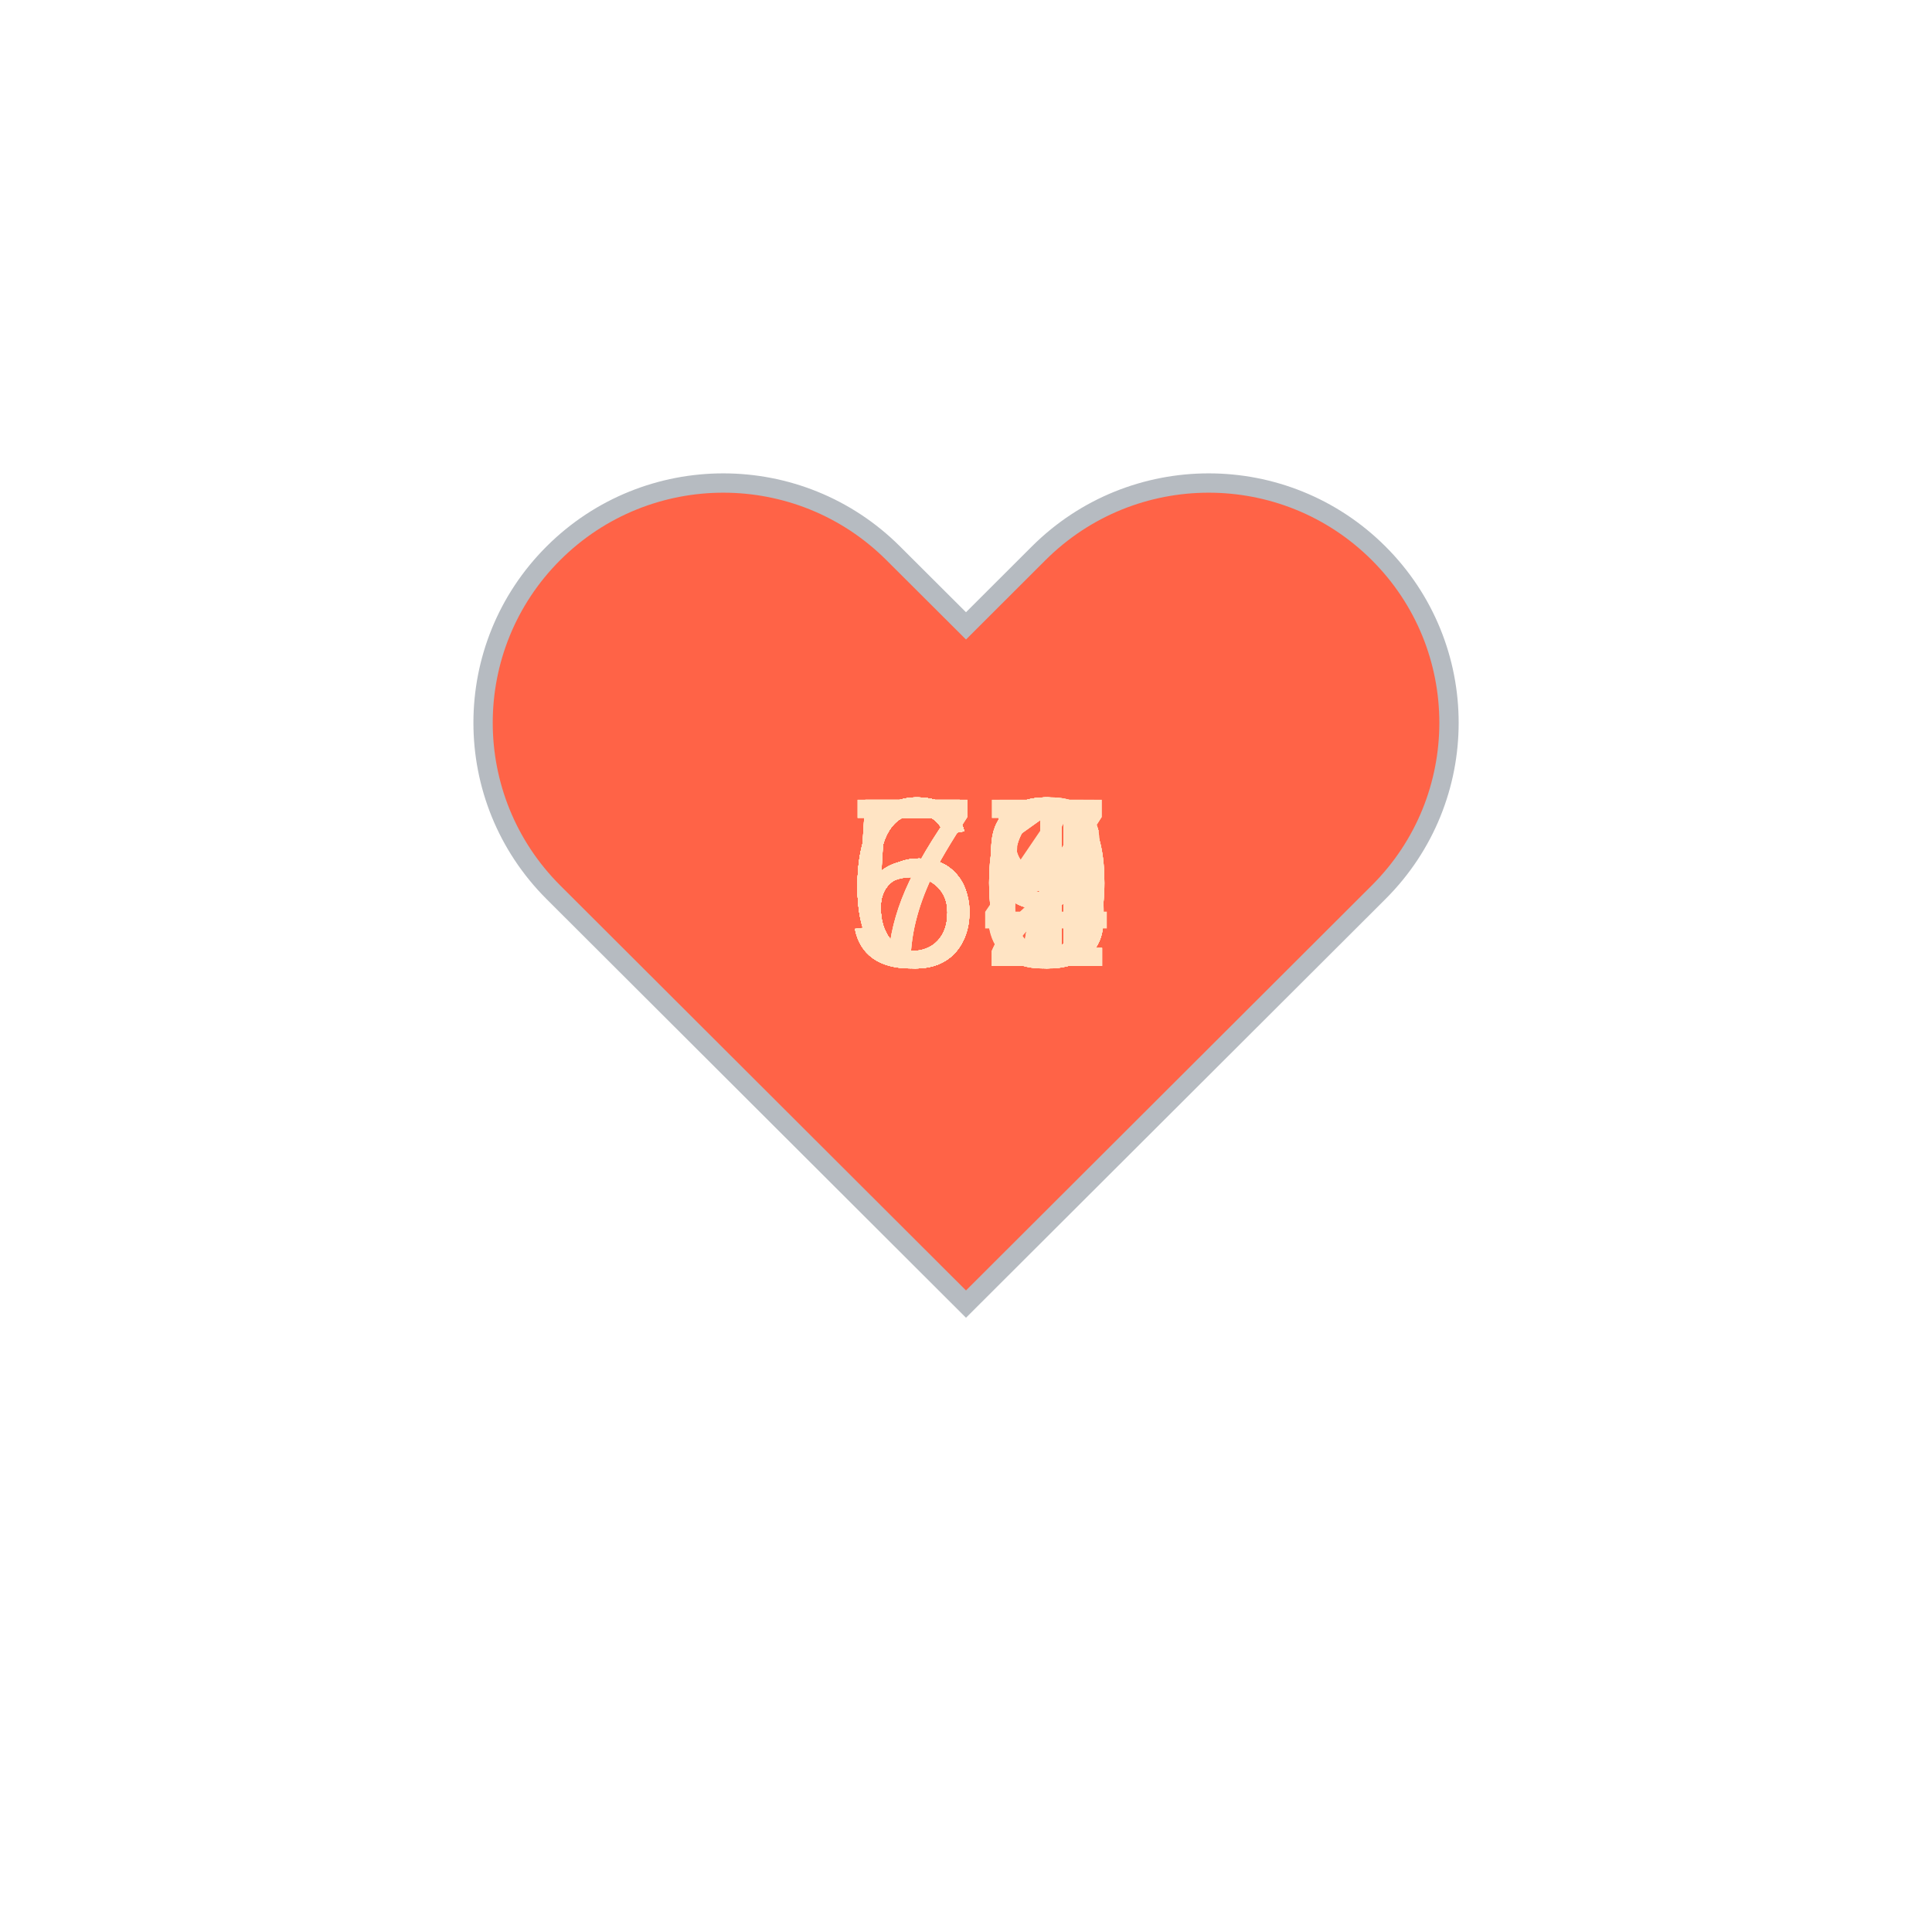
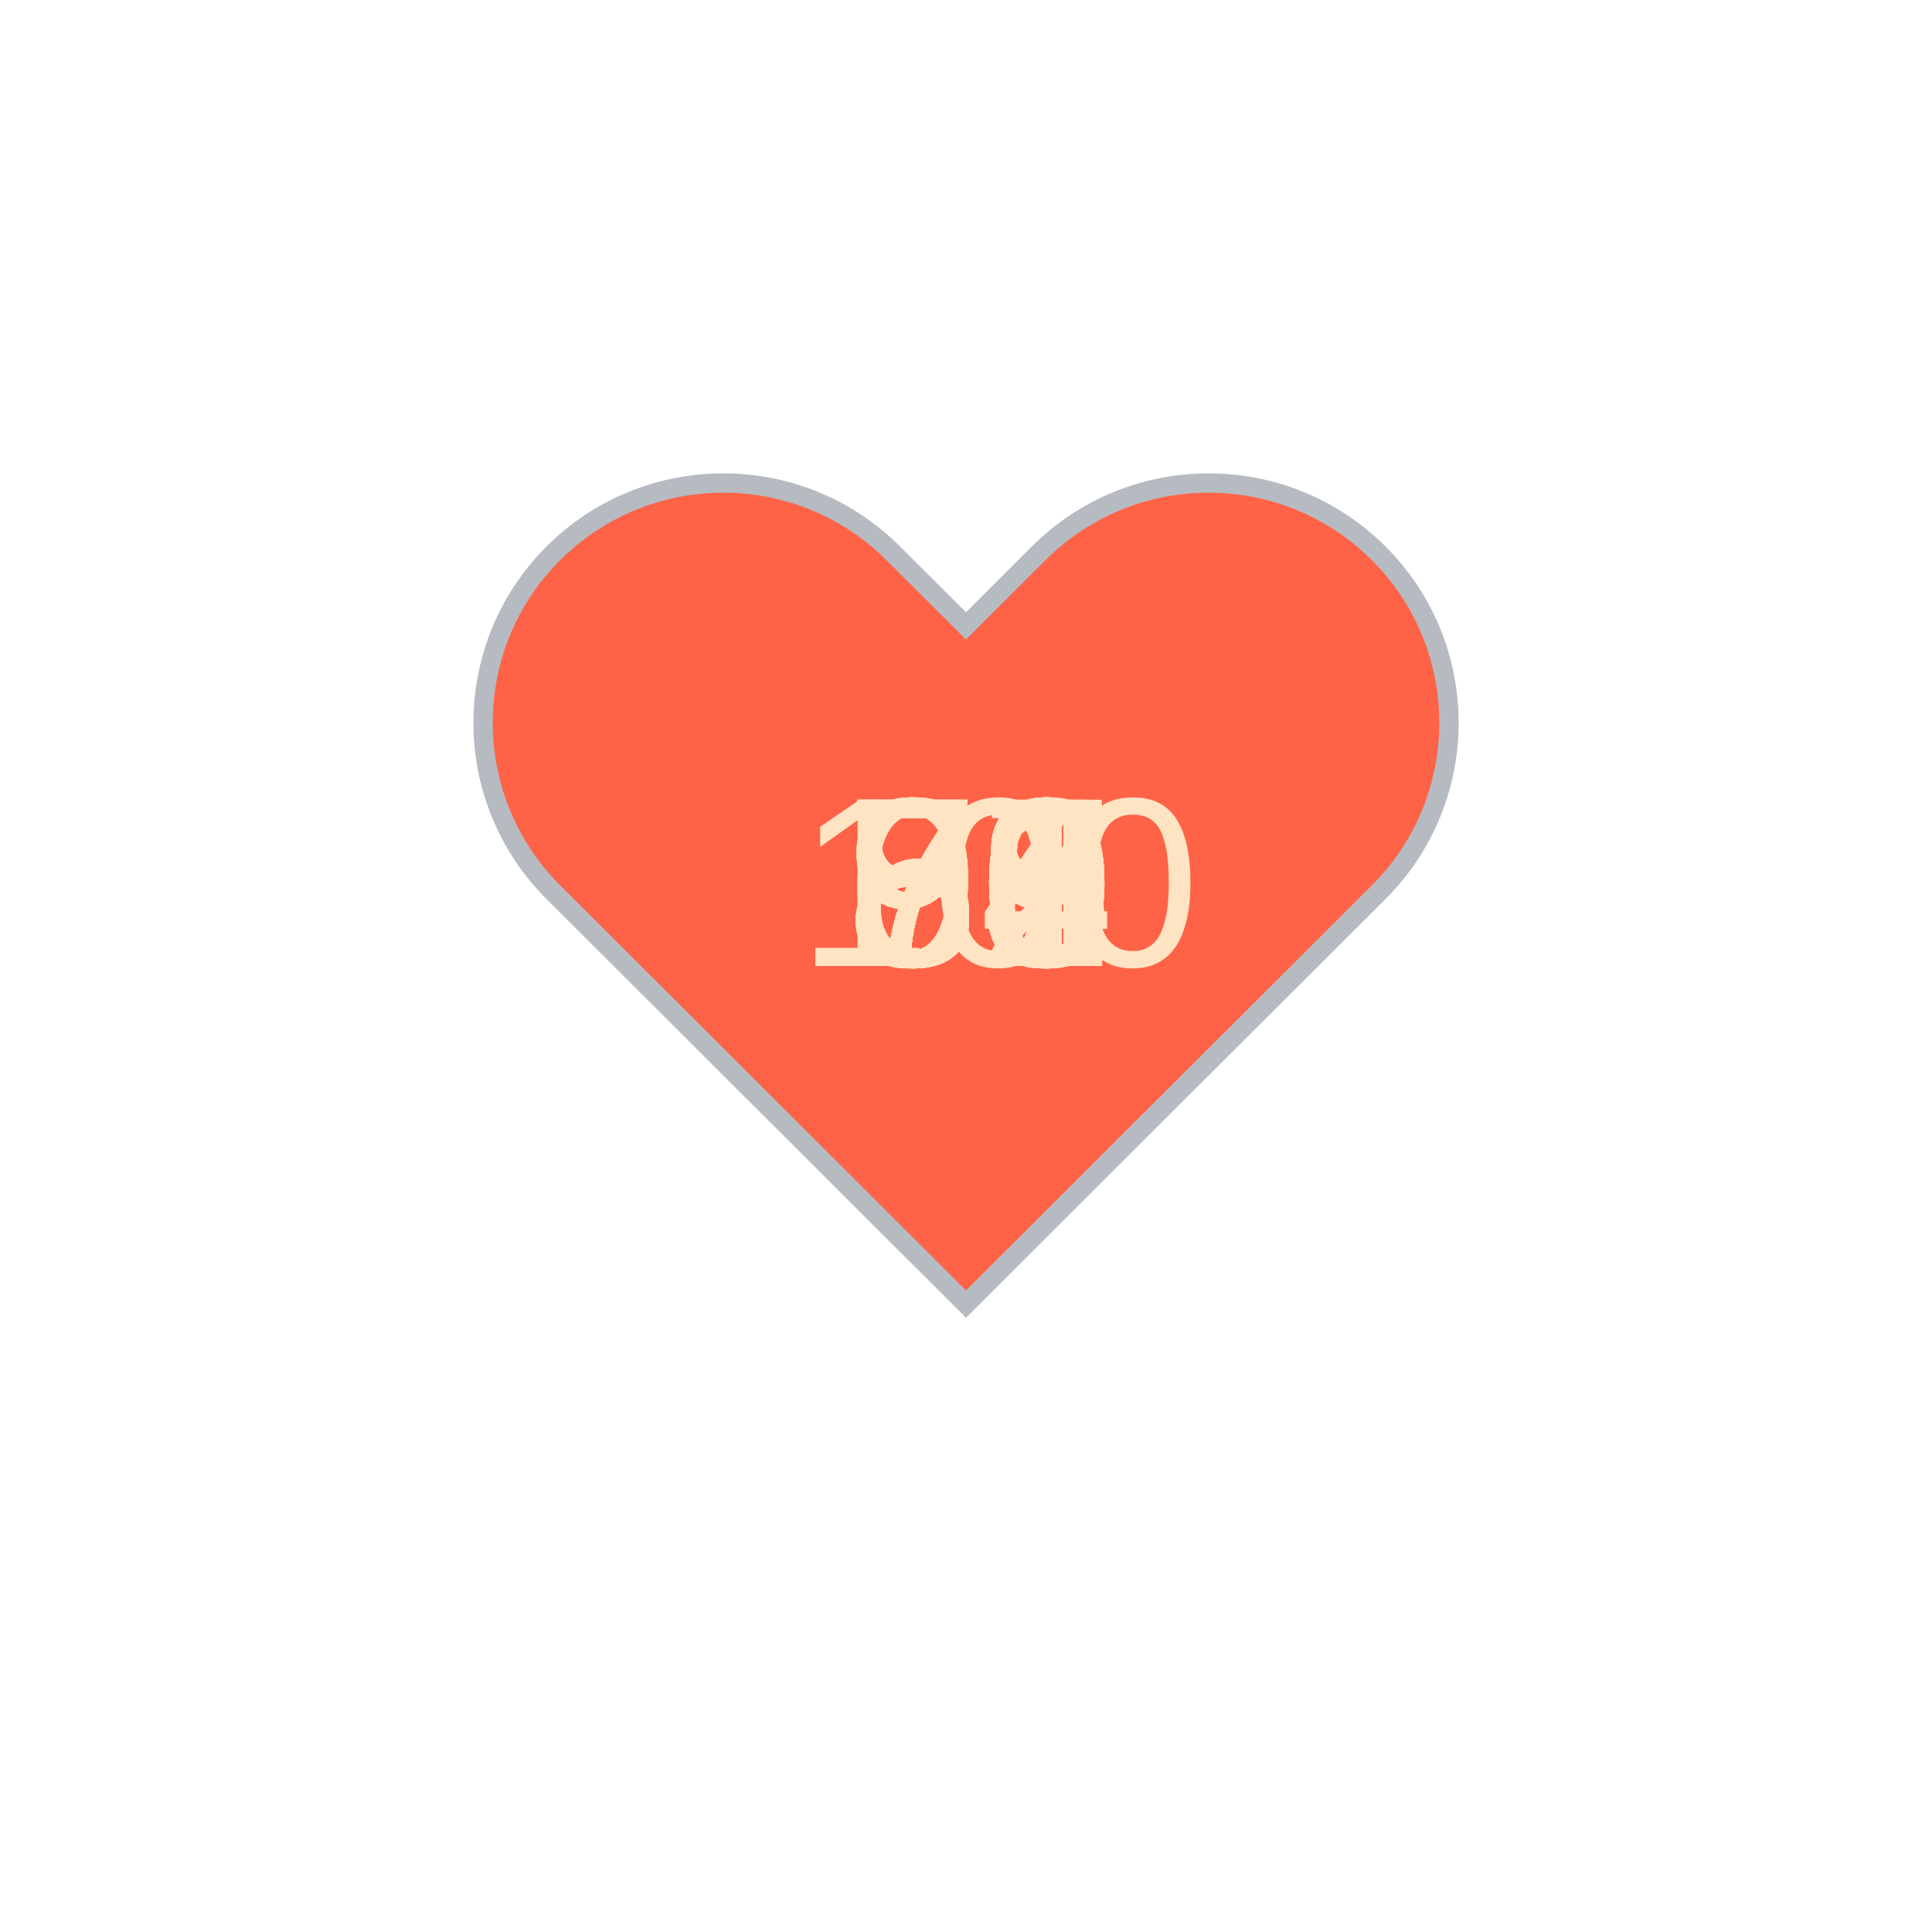
<svg xmlns="http://www.w3.org/2000/svg" baseProfile="full" height="150" version="1.1" viewBox="0,0,200,200" width="150">
  <defs />
  <g transform="translate(100 100)">
    <path d="M92.71,7.27L92.71,7.27c-9.71-9.69-25.46-9.69-35.18,0L50,14.79l-7.54-7.52C32.75-2.42,17-2.42,7.29,7.27v0 c-9.71,9.69-9.71,25.41,0,35.1L50,85l42.71-42.63C102.43,32.68,102.43,16.96,92.71,7.27z" fill="tomato" stroke="#B6BBC1" stroke-width="2" transform="translate(-50 -50)" />
    <animateTransform additive="sum" attributeName="transform" dur="1.2s" repeatCount="indefinite" type="scale" values="1; 1.5; 1.25; 1.5; 1.5; 1;" />
-     <text fill="bisque" style="font-size:25px; font-family:Arial" transform="translate(-12.5 0)">62<animate attributeName="visibility" dur="36.0s" keyTimes="0;0.03;0.07;0.1;0.13;0.17;0.2;0.23;0.27;0.3;0.33;0.37;0.4;0.43;0.47;0.5;0.53;0.57;0.6;0.63;0.67;0.7;0.73;0.77;0.8;0.83;0.87;0.9;0.93;0.97;1.0" repeatCount="indefinite" values="visible;hidden;hidden;hidden;hidden;hidden;hidden;hidden;hidden;hidden;hidden;hidden;hidden;hidden;hidden;hidden;hidden;hidden;hidden;hidden;hidden;hidden;hidden;hidden;hidden;hidden;hidden;hidden;hidden;hidden;hidden" />
+     <text fill="bisque" style="font-size:25px; font-family:Arial" transform="translate(-12.5 0)">83<animate attributeName="visibility" dur="36.0s" keyTimes="0;0.03;0.07;0.1;0.13;0.17;0.2;0.23;0.27;0.3;0.33;0.37;0.4;0.43;0.47;0.5;0.53;0.57;0.6;0.63;0.67;0.7;0.73;0.77;0.8;0.83;0.87;0.9;0.93;0.97;1.0" repeatCount="indefinite" values="visible;hidden;hidden;hidden;hidden;hidden;hidden;hidden;hidden;hidden;hidden;hidden;hidden;hidden;hidden;hidden;hidden;hidden;hidden;hidden;hidden;hidden;hidden;hidden;hidden;hidden;hidden;hidden;hidden;hidden;hidden" />
    </text>
-     <text fill="bisque" style="font-size:25px; font-family:Arial" transform="translate(-12.5 0)">59<animate attributeName="visibility" dur="36.0s" keyTimes="0;0.03;0.07;0.1;0.13;0.17;0.2;0.23;0.27;0.3;0.33;0.37;0.4;0.43;0.47;0.5;0.53;0.57;0.6;0.63;0.67;0.7;0.73;0.77;0.8;0.83;0.87;0.9;0.93;0.97;1.0" repeatCount="indefinite" values="hidden;visible;hidden;hidden;hidden;hidden;hidden;hidden;hidden;hidden;hidden;hidden;hidden;hidden;hidden;hidden;hidden;hidden;hidden;hidden;hidden;hidden;hidden;hidden;hidden;hidden;hidden;hidden;hidden;hidden;hidden" />
+     <text fill="bisque" style="font-size:25px; font-family:Arial" transform="translate(-12.5 0)">79<animate attributeName="visibility" dur="36.0s" keyTimes="0;0.03;0.07;0.1;0.13;0.17;0.2;0.23;0.27;0.3;0.33;0.37;0.4;0.43;0.47;0.5;0.53;0.57;0.6;0.63;0.67;0.7;0.73;0.77;0.8;0.83;0.87;0.9;0.93;0.97;1.0" repeatCount="indefinite" values="hidden;visible;hidden;hidden;hidden;hidden;hidden;hidden;hidden;hidden;hidden;hidden;hidden;hidden;hidden;hidden;hidden;hidden;hidden;hidden;hidden;hidden;hidden;hidden;hidden;hidden;hidden;hidden;hidden;hidden;hidden" />
    </text>
-     <text fill="bisque" style="font-size:25px; font-family:Arial" transform="translate(-12.5 0)">61<animate attributeName="visibility" dur="36.0s" keyTimes="0;0.03;0.07;0.1;0.13;0.17;0.2;0.23;0.27;0.3;0.33;0.37;0.4;0.43;0.47;0.5;0.53;0.57;0.6;0.63;0.67;0.7;0.73;0.77;0.8;0.83;0.87;0.9;0.93;0.97;1.0" repeatCount="indefinite" values="hidden;hidden;visible;hidden;hidden;hidden;hidden;hidden;hidden;hidden;hidden;hidden;hidden;hidden;hidden;hidden;hidden;hidden;hidden;hidden;hidden;hidden;hidden;hidden;hidden;hidden;hidden;hidden;hidden;hidden;hidden" />
+     <text fill="bisque" style="font-size:25px; font-family:Arial" transform="translate(-12.5 0)">79<animate attributeName="visibility" dur="36.0s" keyTimes="0;0.03;0.07;0.1;0.13;0.17;0.2;0.23;0.27;0.3;0.33;0.37;0.4;0.43;0.47;0.5;0.53;0.57;0.6;0.63;0.67;0.7;0.73;0.77;0.8;0.83;0.87;0.9;0.93;0.97;1.0" repeatCount="indefinite" values="hidden;hidden;visible;hidden;hidden;hidden;hidden;hidden;hidden;hidden;hidden;hidden;hidden;hidden;hidden;hidden;hidden;hidden;hidden;hidden;hidden;hidden;hidden;hidden;hidden;hidden;hidden;hidden;hidden;hidden;hidden" />
    </text>
-     <text fill="bisque" style="font-size:25px; font-family:Arial" transform="translate(-12.5 0)">56<animate attributeName="visibility" dur="36.0s" keyTimes="0;0.03;0.07;0.1;0.13;0.17;0.2;0.23;0.27;0.3;0.33;0.37;0.4;0.43;0.47;0.5;0.53;0.57;0.6;0.63;0.67;0.7;0.73;0.77;0.8;0.83;0.87;0.9;0.93;0.97;1.0" repeatCount="indefinite" values="hidden;hidden;hidden;visible;hidden;hidden;hidden;hidden;hidden;hidden;hidden;hidden;hidden;hidden;hidden;hidden;hidden;hidden;hidden;hidden;hidden;hidden;hidden;hidden;hidden;hidden;hidden;hidden;hidden;hidden;hidden" />
+     <text fill="bisque" style="font-size:25px; font-family:Arial" transform="translate(-12.5 0)">74<animate attributeName="visibility" dur="36.0s" keyTimes="0;0.03;0.07;0.1;0.13;0.17;0.2;0.23;0.27;0.3;0.33;0.37;0.4;0.43;0.47;0.5;0.53;0.57;0.6;0.63;0.67;0.7;0.73;0.77;0.8;0.83;0.87;0.9;0.93;0.97;1.0" repeatCount="indefinite" values="hidden;hidden;hidden;visible;hidden;hidden;hidden;hidden;hidden;hidden;hidden;hidden;hidden;hidden;hidden;hidden;hidden;hidden;hidden;hidden;hidden;hidden;hidden;hidden;hidden;hidden;hidden;hidden;hidden;hidden;hidden" />
    </text>
-     <text fill="bisque" style="font-size:25px; font-family:Arial" transform="translate(-12.5 0)">58<animate attributeName="visibility" dur="36.0s" keyTimes="0;0.03;0.07;0.1;0.13;0.17;0.2;0.23;0.27;0.3;0.33;0.37;0.4;0.43;0.47;0.5;0.53;0.57;0.6;0.63;0.67;0.7;0.73;0.77;0.8;0.83;0.87;0.9;0.93;0.97;1.0" repeatCount="indefinite" values="hidden;hidden;hidden;hidden;visible;hidden;hidden;hidden;hidden;hidden;hidden;hidden;hidden;hidden;hidden;hidden;hidden;hidden;hidden;hidden;hidden;hidden;hidden;hidden;hidden;hidden;hidden;hidden;hidden;hidden;hidden" />
+     <text fill="bisque" style="font-size:25px; font-family:Arial" transform="translate(-12.5 0)">79<animate attributeName="visibility" dur="36.0s" keyTimes="0;0.03;0.07;0.1;0.13;0.17;0.2;0.23;0.27;0.3;0.33;0.37;0.4;0.43;0.47;0.5;0.53;0.57;0.6;0.63;0.67;0.7;0.73;0.77;0.8;0.83;0.87;0.9;0.93;0.97;1.0" repeatCount="indefinite" values="hidden;hidden;hidden;hidden;visible;hidden;hidden;hidden;hidden;hidden;hidden;hidden;hidden;hidden;hidden;hidden;hidden;hidden;hidden;hidden;hidden;hidden;hidden;hidden;hidden;hidden;hidden;hidden;hidden;hidden;hidden" />
    </text>
-     <text fill="bisque" style="font-size:25px; font-family:Arial" transform="translate(-12.5 0)">59<animate attributeName="visibility" dur="36.0s" keyTimes="0;0.03;0.07;0.1;0.13;0.17;0.2;0.23;0.27;0.3;0.33;0.37;0.4;0.43;0.47;0.5;0.53;0.57;0.6;0.63;0.67;0.7;0.73;0.77;0.8;0.83;0.87;0.9;0.93;0.97;1.0" repeatCount="indefinite" values="hidden;hidden;hidden;hidden;hidden;visible;hidden;hidden;hidden;hidden;hidden;hidden;hidden;hidden;hidden;hidden;hidden;hidden;hidden;hidden;hidden;hidden;hidden;hidden;hidden;hidden;hidden;hidden;hidden;hidden;hidden" />
+     <text fill="bisque" style="font-size:25px; font-family:Arial" transform="translate(-12.5 0)">80<animate attributeName="visibility" dur="36.0s" keyTimes="0;0.03;0.07;0.1;0.13;0.17;0.2;0.23;0.27;0.3;0.33;0.37;0.4;0.43;0.47;0.5;0.53;0.57;0.6;0.63;0.67;0.7;0.73;0.77;0.8;0.83;0.87;0.9;0.93;0.97;1.0" repeatCount="indefinite" values="hidden;hidden;hidden;hidden;hidden;visible;hidden;hidden;hidden;hidden;hidden;hidden;hidden;hidden;hidden;hidden;hidden;hidden;hidden;hidden;hidden;hidden;hidden;hidden;hidden;hidden;hidden;hidden;hidden;hidden;hidden" />
    </text>
-     <text fill="bisque" style="font-size:25px; font-family:Arial" transform="translate(-12.5 0)">60<animate attributeName="visibility" dur="36.0s" keyTimes="0;0.03;0.07;0.1;0.13;0.17;0.2;0.23;0.27;0.3;0.33;0.37;0.4;0.43;0.47;0.5;0.53;0.57;0.6;0.63;0.67;0.7;0.73;0.77;0.8;0.83;0.87;0.9;0.93;0.97;1.0" repeatCount="indefinite" values="hidden;hidden;hidden;hidden;hidden;hidden;visible;hidden;hidden;hidden;hidden;hidden;hidden;hidden;hidden;hidden;hidden;hidden;hidden;hidden;hidden;hidden;hidden;hidden;hidden;hidden;hidden;hidden;hidden;hidden;hidden" />
+     <text fill="bisque" style="font-size:25px; font-family:Arial" transform="translate(-12.5 0)">83<animate attributeName="visibility" dur="36.0s" keyTimes="0;0.03;0.07;0.1;0.13;0.17;0.2;0.23;0.27;0.3;0.33;0.37;0.4;0.43;0.47;0.5;0.53;0.57;0.6;0.63;0.67;0.7;0.73;0.77;0.8;0.83;0.87;0.9;0.93;0.97;1.0" repeatCount="indefinite" values="hidden;hidden;hidden;hidden;hidden;hidden;visible;hidden;hidden;hidden;hidden;hidden;hidden;hidden;hidden;hidden;hidden;hidden;hidden;hidden;hidden;hidden;hidden;hidden;hidden;hidden;hidden;hidden;hidden;hidden;hidden" />
    </text>
-     <text fill="bisque" style="font-size:25px; font-family:Arial" transform="translate(-12.5 0)">60<animate attributeName="visibility" dur="36.0s" keyTimes="0;0.03;0.07;0.1;0.13;0.17;0.2;0.23;0.27;0.3;0.33;0.37;0.4;0.43;0.47;0.5;0.53;0.57;0.6;0.63;0.67;0.7;0.73;0.77;0.8;0.83;0.87;0.9;0.93;0.97;1.0" repeatCount="indefinite" values="hidden;hidden;hidden;hidden;hidden;hidden;hidden;visible;hidden;hidden;hidden;hidden;hidden;hidden;hidden;hidden;hidden;hidden;hidden;hidden;hidden;hidden;hidden;hidden;hidden;hidden;hidden;hidden;hidden;hidden;hidden" />
+     <text fill="bisque" style="font-size:25px; font-family:Arial" transform="translate(-12.5 0)">80<animate attributeName="visibility" dur="36.0s" keyTimes="0;0.03;0.07;0.1;0.13;0.17;0.2;0.23;0.27;0.3;0.33;0.37;0.4;0.43;0.47;0.5;0.53;0.57;0.6;0.63;0.67;0.7;0.73;0.77;0.8;0.83;0.87;0.9;0.93;0.97;1.0" repeatCount="indefinite" values="hidden;hidden;hidden;hidden;hidden;hidden;hidden;visible;hidden;hidden;hidden;hidden;hidden;hidden;hidden;hidden;hidden;hidden;hidden;hidden;hidden;hidden;hidden;hidden;hidden;hidden;hidden;hidden;hidden;hidden;hidden" />
    </text>
-     <text fill="bisque" style="font-size:25px; font-family:Arial" transform="translate(-12.5 0)">59<animate attributeName="visibility" dur="36.0s" keyTimes="0;0.03;0.07;0.1;0.13;0.17;0.2;0.23;0.27;0.3;0.33;0.37;0.4;0.43;0.47;0.5;0.53;0.57;0.6;0.63;0.67;0.7;0.73;0.77;0.8;0.83;0.87;0.9;0.93;0.97;1.0" repeatCount="indefinite" values="hidden;hidden;hidden;hidden;hidden;hidden;hidden;hidden;visible;hidden;hidden;hidden;hidden;hidden;hidden;hidden;hidden;hidden;hidden;hidden;hidden;hidden;hidden;hidden;hidden;hidden;hidden;hidden;hidden;hidden;hidden" />
+     <text fill="bisque" style="font-size:25px; font-family:Arial" transform="translate(-12.5 0)">84<animate attributeName="visibility" dur="36.0s" keyTimes="0;0.03;0.07;0.1;0.13;0.17;0.2;0.23;0.27;0.3;0.33;0.37;0.4;0.43;0.47;0.5;0.53;0.57;0.6;0.63;0.67;0.7;0.73;0.77;0.8;0.83;0.87;0.9;0.93;0.97;1.0" repeatCount="indefinite" values="hidden;hidden;hidden;hidden;hidden;hidden;hidden;hidden;visible;hidden;hidden;hidden;hidden;hidden;hidden;hidden;hidden;hidden;hidden;hidden;hidden;hidden;hidden;hidden;hidden;hidden;hidden;hidden;hidden;hidden;hidden" />
    </text>
-     <text fill="bisque" style="font-size:25px; font-family:Arial" transform="translate(-12.5 0)">59<animate attributeName="visibility" dur="36.0s" keyTimes="0;0.03;0.07;0.1;0.13;0.17;0.2;0.23;0.27;0.3;0.33;0.37;0.4;0.43;0.47;0.5;0.53;0.57;0.6;0.63;0.67;0.7;0.73;0.77;0.8;0.83;0.87;0.9;0.93;0.97;1.0" repeatCount="indefinite" values="hidden;hidden;hidden;hidden;hidden;hidden;hidden;hidden;hidden;visible;hidden;hidden;hidden;hidden;hidden;hidden;hidden;hidden;hidden;hidden;hidden;hidden;hidden;hidden;hidden;hidden;hidden;hidden;hidden;hidden;hidden" />
+     <text fill="bisque" style="font-size:25px; font-family:Arial" transform="translate(-12.5 0)">72<animate attributeName="visibility" dur="36.0s" keyTimes="0;0.03;0.07;0.1;0.13;0.17;0.2;0.23;0.27;0.3;0.33;0.37;0.4;0.43;0.47;0.5;0.53;0.57;0.6;0.63;0.67;0.7;0.73;0.77;0.8;0.83;0.87;0.9;0.93;0.97;1.0" repeatCount="indefinite" values="hidden;hidden;hidden;hidden;hidden;hidden;hidden;hidden;hidden;visible;hidden;hidden;hidden;hidden;hidden;hidden;hidden;hidden;hidden;hidden;hidden;hidden;hidden;hidden;hidden;hidden;hidden;hidden;hidden;hidden;hidden" />
    </text>
-     <text fill="bisque" style="font-size:25px; font-family:Arial" transform="translate(-12.5 0)">59<animate attributeName="visibility" dur="36.0s" keyTimes="0;0.03;0.07;0.1;0.13;0.17;0.2;0.23;0.27;0.3;0.33;0.37;0.4;0.43;0.47;0.5;0.53;0.57;0.6;0.63;0.67;0.7;0.73;0.77;0.8;0.83;0.87;0.9;0.93;0.97;1.0" repeatCount="indefinite" values="hidden;hidden;hidden;hidden;hidden;hidden;hidden;hidden;hidden;hidden;visible;hidden;hidden;hidden;hidden;hidden;hidden;hidden;hidden;hidden;hidden;hidden;hidden;hidden;hidden;hidden;hidden;hidden;hidden;hidden;hidden" />
+     <text fill="bisque" style="font-size:25px; font-family:Arial" transform="translate(-12.5 0)">80<animate attributeName="visibility" dur="36.0s" keyTimes="0;0.03;0.07;0.1;0.13;0.17;0.2;0.23;0.27;0.3;0.33;0.37;0.4;0.43;0.47;0.5;0.53;0.57;0.6;0.63;0.67;0.7;0.73;0.77;0.8;0.83;0.87;0.9;0.93;0.97;1.0" repeatCount="indefinite" values="hidden;hidden;hidden;hidden;hidden;hidden;hidden;hidden;hidden;hidden;visible;hidden;hidden;hidden;hidden;hidden;hidden;hidden;hidden;hidden;hidden;hidden;hidden;hidden;hidden;hidden;hidden;hidden;hidden;hidden;hidden" />
    </text>
-     <text fill="bisque" style="font-size:25px; font-family:Arial" transform="translate(-12.5 0)">63<animate attributeName="visibility" dur="36.0s" keyTimes="0;0.03;0.07;0.1;0.13;0.17;0.2;0.23;0.27;0.3;0.33;0.37;0.4;0.43;0.47;0.5;0.53;0.57;0.6;0.63;0.67;0.7;0.73;0.77;0.8;0.83;0.87;0.9;0.93;0.97;1.0" repeatCount="indefinite" values="hidden;hidden;hidden;hidden;hidden;hidden;hidden;hidden;hidden;hidden;hidden;visible;hidden;hidden;hidden;hidden;hidden;hidden;hidden;hidden;hidden;hidden;hidden;hidden;hidden;hidden;hidden;hidden;hidden;hidden;hidden" />
+     <text fill="bisque" style="font-size:25px; font-family:Arial" transform="translate(-12.5 0)">81<animate attributeName="visibility" dur="36.0s" keyTimes="0;0.03;0.07;0.1;0.13;0.17;0.2;0.23;0.27;0.3;0.33;0.37;0.4;0.43;0.47;0.5;0.53;0.57;0.6;0.63;0.67;0.7;0.73;0.77;0.8;0.83;0.87;0.9;0.93;0.97;1.0" repeatCount="indefinite" values="hidden;hidden;hidden;hidden;hidden;hidden;hidden;hidden;hidden;hidden;hidden;visible;hidden;hidden;hidden;hidden;hidden;hidden;hidden;hidden;hidden;hidden;hidden;hidden;hidden;hidden;hidden;hidden;hidden;hidden;hidden" />
    </text>
-     <text fill="bisque" style="font-size:25px; font-family:Arial" transform="translate(-12.5 0)">62<animate attributeName="visibility" dur="36.0s" keyTimes="0;0.03;0.07;0.1;0.13;0.17;0.2;0.23;0.27;0.3;0.33;0.37;0.4;0.43;0.47;0.5;0.53;0.57;0.6;0.63;0.67;0.7;0.73;0.77;0.8;0.83;0.87;0.9;0.93;0.97;1.0" repeatCount="indefinite" values="hidden;hidden;hidden;hidden;hidden;hidden;hidden;hidden;hidden;hidden;hidden;hidden;visible;hidden;hidden;hidden;hidden;hidden;hidden;hidden;hidden;hidden;hidden;hidden;hidden;hidden;hidden;hidden;hidden;hidden;hidden" />
+     <text fill="bisque" style="font-size:25px; font-family:Arial" transform="translate(-12.5 0)">65<animate attributeName="visibility" dur="36.0s" keyTimes="0;0.03;0.07;0.1;0.13;0.17;0.2;0.23;0.27;0.3;0.33;0.37;0.4;0.43;0.47;0.5;0.53;0.57;0.6;0.63;0.67;0.7;0.73;0.77;0.8;0.83;0.87;0.9;0.93;0.97;1.0" repeatCount="indefinite" values="hidden;hidden;hidden;hidden;hidden;hidden;hidden;hidden;hidden;hidden;hidden;hidden;visible;hidden;hidden;hidden;hidden;hidden;hidden;hidden;hidden;hidden;hidden;hidden;hidden;hidden;hidden;hidden;hidden;hidden;hidden" />
    </text>
-     <text fill="bisque" style="font-size:25px; font-family:Arial" transform="translate(-12.5 0)">63<animate attributeName="visibility" dur="36.0s" keyTimes="0;0.03;0.07;0.1;0.13;0.17;0.2;0.23;0.27;0.3;0.33;0.37;0.4;0.43;0.47;0.5;0.53;0.57;0.6;0.63;0.67;0.7;0.73;0.77;0.8;0.83;0.87;0.9;0.93;0.97;1.0" repeatCount="indefinite" values="hidden;hidden;hidden;hidden;hidden;hidden;hidden;hidden;hidden;hidden;hidden;hidden;hidden;visible;hidden;hidden;hidden;hidden;hidden;hidden;hidden;hidden;hidden;hidden;hidden;hidden;hidden;hidden;hidden;hidden;hidden" />
+     <text fill="bisque" style="font-size:25px; font-family:Arial" transform="translate(-12.5 0)">67<animate attributeName="visibility" dur="36.0s" keyTimes="0;0.03;0.07;0.1;0.13;0.17;0.2;0.23;0.27;0.3;0.33;0.37;0.4;0.43;0.47;0.5;0.53;0.57;0.6;0.63;0.67;0.7;0.73;0.77;0.8;0.83;0.87;0.9;0.93;0.97;1.0" repeatCount="indefinite" values="hidden;hidden;hidden;hidden;hidden;hidden;hidden;hidden;hidden;hidden;hidden;hidden;hidden;visible;hidden;hidden;hidden;hidden;hidden;hidden;hidden;hidden;hidden;hidden;hidden;hidden;hidden;hidden;hidden;hidden;hidden" />
    </text>
-     <text fill="bisque" style="font-size:25px; font-family:Arial" transform="translate(-12.5 0)">63<animate attributeName="visibility" dur="36.0s" keyTimes="0;0.03;0.07;0.1;0.13;0.17;0.2;0.23;0.27;0.3;0.33;0.37;0.4;0.43;0.47;0.5;0.53;0.57;0.6;0.63;0.67;0.7;0.73;0.77;0.8;0.83;0.87;0.9;0.93;0.97;1.0" repeatCount="indefinite" values="hidden;hidden;hidden;hidden;hidden;hidden;hidden;hidden;hidden;hidden;hidden;hidden;hidden;hidden;visible;hidden;hidden;hidden;hidden;hidden;hidden;hidden;hidden;hidden;hidden;hidden;hidden;hidden;hidden;hidden;hidden" />
+     <text fill="bisque" style="font-size:25px; font-family:Arial" transform="translate(-12.5 0)">75<animate attributeName="visibility" dur="36.0s" keyTimes="0;0.03;0.07;0.1;0.13;0.17;0.2;0.23;0.27;0.3;0.33;0.37;0.4;0.43;0.47;0.5;0.53;0.57;0.6;0.63;0.67;0.7;0.73;0.77;0.8;0.83;0.87;0.9;0.93;0.97;1.0" repeatCount="indefinite" values="hidden;hidden;hidden;hidden;hidden;hidden;hidden;hidden;hidden;hidden;hidden;hidden;hidden;hidden;visible;hidden;hidden;hidden;hidden;hidden;hidden;hidden;hidden;hidden;hidden;hidden;hidden;hidden;hidden;hidden;hidden" />
    </text>
-     <text fill="bisque" style="font-size:25px; font-family:Arial" transform="translate(-12.5 0)">58<animate attributeName="visibility" dur="36.0s" keyTimes="0;0.03;0.07;0.1;0.13;0.17;0.2;0.23;0.27;0.3;0.33;0.37;0.4;0.43;0.47;0.5;0.53;0.57;0.6;0.63;0.67;0.7;0.73;0.77;0.8;0.83;0.87;0.9;0.93;0.97;1.0" repeatCount="indefinite" values="hidden;hidden;hidden;hidden;hidden;hidden;hidden;hidden;hidden;hidden;hidden;hidden;hidden;hidden;hidden;visible;hidden;hidden;hidden;hidden;hidden;hidden;hidden;hidden;hidden;hidden;hidden;hidden;hidden;hidden;hidden" />
+     <text fill="bisque" style="font-size:25px; font-family:Arial" transform="translate(-12.5 0)">79<animate attributeName="visibility" dur="36.0s" keyTimes="0;0.03;0.07;0.1;0.13;0.17;0.2;0.23;0.27;0.3;0.33;0.37;0.4;0.43;0.47;0.5;0.53;0.57;0.6;0.63;0.67;0.7;0.73;0.77;0.8;0.83;0.87;0.9;0.93;0.97;1.0" repeatCount="indefinite" values="hidden;hidden;hidden;hidden;hidden;hidden;hidden;hidden;hidden;hidden;hidden;hidden;hidden;hidden;hidden;visible;hidden;hidden;hidden;hidden;hidden;hidden;hidden;hidden;hidden;hidden;hidden;hidden;hidden;hidden;hidden" />
    </text>
-     <text fill="bisque" style="font-size:25px; font-family:Arial" transform="translate(-12.5 0)">60<animate attributeName="visibility" dur="36.0s" keyTimes="0;0.03;0.07;0.1;0.13;0.17;0.2;0.23;0.27;0.3;0.33;0.37;0.4;0.43;0.47;0.5;0.53;0.57;0.6;0.63;0.67;0.7;0.73;0.77;0.8;0.83;0.87;0.9;0.93;0.97;1.0" repeatCount="indefinite" values="hidden;hidden;hidden;hidden;hidden;hidden;hidden;hidden;hidden;hidden;hidden;hidden;hidden;hidden;hidden;hidden;visible;hidden;hidden;hidden;hidden;hidden;hidden;hidden;hidden;hidden;hidden;hidden;hidden;hidden;hidden" />
+     <text fill="bisque" style="font-size:25px; font-family:Arial" transform="translate(-12.5 0)">83<animate attributeName="visibility" dur="36.0s" keyTimes="0;0.03;0.07;0.1;0.13;0.17;0.2;0.23;0.27;0.3;0.33;0.37;0.4;0.43;0.47;0.5;0.53;0.57;0.6;0.63;0.67;0.7;0.73;0.77;0.8;0.83;0.87;0.9;0.93;0.97;1.0" repeatCount="indefinite" values="hidden;hidden;hidden;hidden;hidden;hidden;hidden;hidden;hidden;hidden;hidden;hidden;hidden;hidden;hidden;hidden;visible;hidden;hidden;hidden;hidden;hidden;hidden;hidden;hidden;hidden;hidden;hidden;hidden;hidden;hidden" />
    </text>
-     <text fill="bisque" style="font-size:25px; font-family:Arial" transform="translate(-12.5 0)">60<animate attributeName="visibility" dur="36.0s" keyTimes="0;0.03;0.07;0.1;0.13;0.17;0.2;0.23;0.27;0.3;0.33;0.37;0.4;0.43;0.47;0.5;0.53;0.57;0.6;0.63;0.67;0.7;0.73;0.77;0.8;0.83;0.87;0.9;0.93;0.97;1.0" repeatCount="indefinite" values="hidden;hidden;hidden;hidden;hidden;hidden;hidden;hidden;hidden;hidden;hidden;hidden;hidden;hidden;hidden;hidden;hidden;visible;hidden;hidden;hidden;hidden;hidden;hidden;hidden;hidden;hidden;hidden;hidden;hidden;hidden" />
+     <text fill="bisque" style="font-size:25px; font-family:Arial" transform="translate(-17.5 0)">100<animate attributeName="visibility" dur="36.0s" keyTimes="0;0.03;0.07;0.1;0.13;0.17;0.2;0.23;0.27;0.3;0.33;0.37;0.4;0.43;0.47;0.5;0.53;0.57;0.6;0.63;0.67;0.7;0.73;0.77;0.8;0.83;0.87;0.9;0.93;0.97;1.0" repeatCount="indefinite" values="hidden;hidden;hidden;hidden;hidden;hidden;hidden;hidden;hidden;hidden;hidden;hidden;hidden;hidden;hidden;hidden;hidden;visible;hidden;hidden;hidden;hidden;hidden;hidden;hidden;hidden;hidden;hidden;hidden;hidden;hidden" />
    </text>
-     <text fill="bisque" style="font-size:25px; font-family:Arial" transform="translate(-12.5 0)">63<animate attributeName="visibility" dur="36.0s" keyTimes="0;0.03;0.07;0.1;0.13;0.17;0.2;0.23;0.27;0.3;0.33;0.37;0.4;0.43;0.47;0.5;0.53;0.57;0.6;0.63;0.67;0.7;0.73;0.77;0.8;0.83;0.87;0.9;0.93;0.97;1.0" repeatCount="indefinite" values="hidden;hidden;hidden;hidden;hidden;hidden;hidden;hidden;hidden;hidden;hidden;hidden;hidden;hidden;hidden;hidden;hidden;hidden;visible;hidden;hidden;hidden;hidden;hidden;hidden;hidden;hidden;hidden;hidden;hidden;hidden" />
+     <text fill="bisque" style="font-size:25px; font-family:Arial" transform="translate(-12.5 0)">94<animate attributeName="visibility" dur="36.0s" keyTimes="0;0.03;0.07;0.1;0.13;0.17;0.2;0.23;0.27;0.3;0.33;0.37;0.4;0.43;0.47;0.5;0.53;0.57;0.6;0.63;0.67;0.7;0.73;0.77;0.8;0.83;0.87;0.9;0.93;0.97;1.0" repeatCount="indefinite" values="hidden;hidden;hidden;hidden;hidden;hidden;hidden;hidden;hidden;hidden;hidden;hidden;hidden;hidden;hidden;hidden;hidden;hidden;visible;hidden;hidden;hidden;hidden;hidden;hidden;hidden;hidden;hidden;hidden;hidden;hidden" />
    </text>
-     <text fill="bisque" style="font-size:25px; font-family:Arial" transform="translate(-12.5 0)">63<animate attributeName="visibility" dur="36.0s" keyTimes="0;0.03;0.07;0.1;0.13;0.17;0.2;0.23;0.27;0.3;0.33;0.37;0.4;0.43;0.47;0.5;0.53;0.57;0.6;0.63;0.67;0.7;0.73;0.77;0.8;0.83;0.87;0.9;0.93;0.97;1.0" repeatCount="indefinite" values="hidden;hidden;hidden;hidden;hidden;hidden;hidden;hidden;hidden;hidden;hidden;hidden;hidden;hidden;hidden;hidden;hidden;hidden;hidden;visible;hidden;hidden;hidden;hidden;hidden;hidden;hidden;hidden;hidden;hidden;hidden" />
+     <text fill="bisque" style="font-size:25px; font-family:Arial" transform="translate(-12.5 0)">98<animate attributeName="visibility" dur="36.0s" keyTimes="0;0.03;0.07;0.1;0.13;0.17;0.2;0.23;0.27;0.3;0.33;0.37;0.4;0.43;0.47;0.5;0.53;0.57;0.6;0.63;0.67;0.7;0.73;0.77;0.8;0.83;0.87;0.9;0.93;0.97;1.0" repeatCount="indefinite" values="hidden;hidden;hidden;hidden;hidden;hidden;hidden;hidden;hidden;hidden;hidden;hidden;hidden;hidden;hidden;hidden;hidden;hidden;hidden;visible;hidden;hidden;hidden;hidden;hidden;hidden;hidden;hidden;hidden;hidden;hidden" />
    </text>
-     <text fill="bisque" style="font-size:25px; font-family:Arial" transform="translate(-12.5 0)">61<animate attributeName="visibility" dur="36.0s" keyTimes="0;0.03;0.07;0.1;0.13;0.17;0.2;0.23;0.27;0.3;0.33;0.37;0.4;0.43;0.47;0.5;0.53;0.57;0.6;0.63;0.67;0.7;0.73;0.77;0.8;0.83;0.87;0.9;0.93;0.97;1.0" repeatCount="indefinite" values="hidden;hidden;hidden;hidden;hidden;hidden;hidden;hidden;hidden;hidden;hidden;hidden;hidden;hidden;hidden;hidden;hidden;hidden;hidden;hidden;visible;hidden;hidden;hidden;hidden;hidden;hidden;hidden;hidden;hidden;hidden" />
+     <text fill="bisque" style="font-size:25px; font-family:Arial" transform="translate(-12.5 0)">96<animate attributeName="visibility" dur="36.0s" keyTimes="0;0.03;0.07;0.1;0.13;0.17;0.2;0.23;0.27;0.3;0.33;0.37;0.4;0.43;0.47;0.5;0.53;0.57;0.6;0.63;0.67;0.7;0.73;0.77;0.8;0.83;0.87;0.9;0.93;0.97;1.0" repeatCount="indefinite" values="hidden;hidden;hidden;hidden;hidden;hidden;hidden;hidden;hidden;hidden;hidden;hidden;hidden;hidden;hidden;hidden;hidden;hidden;hidden;hidden;visible;hidden;hidden;hidden;hidden;hidden;hidden;hidden;hidden;hidden;hidden" />
    </text>
-     <text fill="bisque" style="font-size:25px; font-family:Arial" transform="translate(-12.5 0)">70<animate attributeName="visibility" dur="36.0s" keyTimes="0;0.03;0.07;0.1;0.13;0.17;0.2;0.23;0.27;0.3;0.33;0.37;0.4;0.43;0.47;0.5;0.53;0.57;0.6;0.63;0.67;0.7;0.73;0.77;0.8;0.83;0.87;0.9;0.93;0.97;1.0" repeatCount="indefinite" values="hidden;hidden;hidden;hidden;hidden;hidden;hidden;hidden;hidden;hidden;hidden;hidden;hidden;hidden;hidden;hidden;hidden;hidden;hidden;hidden;hidden;visible;hidden;hidden;hidden;hidden;hidden;hidden;hidden;hidden;hidden" />
+     <text fill="bisque" style="font-size:25px; font-family:Arial" transform="translate(-12.5 0)">77<animate attributeName="visibility" dur="36.0s" keyTimes="0;0.03;0.07;0.1;0.13;0.17;0.2;0.23;0.27;0.3;0.33;0.37;0.4;0.43;0.47;0.5;0.53;0.57;0.6;0.63;0.67;0.7;0.73;0.77;0.8;0.83;0.87;0.9;0.93;0.97;1.0" repeatCount="indefinite" values="hidden;hidden;hidden;hidden;hidden;hidden;hidden;hidden;hidden;hidden;hidden;hidden;hidden;hidden;hidden;hidden;hidden;hidden;hidden;hidden;hidden;visible;hidden;hidden;hidden;hidden;hidden;hidden;hidden;hidden;hidden" />
    </text>
-     <text fill="bisque" style="font-size:25px; font-family:Arial" transform="translate(-12.5 0)">65<animate attributeName="visibility" dur="36.0s" keyTimes="0;0.03;0.07;0.1;0.13;0.17;0.2;0.23;0.27;0.3;0.33;0.37;0.4;0.43;0.47;0.5;0.53;0.57;0.6;0.63;0.67;0.7;0.73;0.77;0.8;0.83;0.87;0.9;0.93;0.97;1.0" repeatCount="indefinite" values="hidden;hidden;hidden;hidden;hidden;hidden;hidden;hidden;hidden;hidden;hidden;hidden;hidden;hidden;hidden;hidden;hidden;hidden;hidden;hidden;hidden;hidden;visible;hidden;hidden;hidden;hidden;hidden;hidden;hidden;hidden" />
+     <text fill="bisque" style="font-size:25px; font-family:Arial" transform="translate(-12.5 0)">80<animate attributeName="visibility" dur="36.0s" keyTimes="0;0.03;0.07;0.1;0.13;0.17;0.2;0.23;0.27;0.3;0.33;0.37;0.4;0.43;0.47;0.5;0.53;0.57;0.6;0.63;0.67;0.7;0.73;0.77;0.8;0.83;0.87;0.9;0.93;0.97;1.0" repeatCount="indefinite" values="hidden;hidden;hidden;hidden;hidden;hidden;hidden;hidden;hidden;hidden;hidden;hidden;hidden;hidden;hidden;hidden;hidden;hidden;hidden;hidden;hidden;hidden;visible;hidden;hidden;hidden;hidden;hidden;hidden;hidden;hidden" />
    </text>
-     <text fill="bisque" style="font-size:25px; font-family:Arial" transform="translate(-12.5 0)">67<animate attributeName="visibility" dur="36.0s" keyTimes="0;0.03;0.07;0.1;0.13;0.17;0.2;0.23;0.27;0.3;0.33;0.37;0.4;0.43;0.47;0.5;0.53;0.57;0.6;0.63;0.67;0.7;0.73;0.77;0.8;0.83;0.87;0.9;0.93;0.97;1.0" repeatCount="indefinite" values="hidden;hidden;hidden;hidden;hidden;hidden;hidden;hidden;hidden;hidden;hidden;hidden;hidden;hidden;hidden;hidden;hidden;hidden;hidden;hidden;hidden;hidden;hidden;visible;hidden;hidden;hidden;hidden;hidden;hidden;hidden" />
+     <text fill="bisque" style="font-size:25px; font-family:Arial" transform="translate(-12.5 0)">73<animate attributeName="visibility" dur="36.0s" keyTimes="0;0.03;0.07;0.1;0.13;0.17;0.2;0.23;0.27;0.3;0.33;0.37;0.4;0.43;0.47;0.5;0.53;0.57;0.6;0.63;0.67;0.7;0.73;0.77;0.8;0.83;0.87;0.9;0.93;0.97;1.0" repeatCount="indefinite" values="hidden;hidden;hidden;hidden;hidden;hidden;hidden;hidden;hidden;hidden;hidden;hidden;hidden;hidden;hidden;hidden;hidden;hidden;hidden;hidden;hidden;hidden;hidden;visible;hidden;hidden;hidden;hidden;hidden;hidden;hidden" />
    </text>
-     <text fill="bisque" style="font-size:25px; font-family:Arial" transform="translate(-12.5 0)">71<animate attributeName="visibility" dur="36.0s" keyTimes="0;0.03;0.07;0.1;0.13;0.17;0.2;0.23;0.27;0.3;0.33;0.37;0.4;0.43;0.47;0.5;0.53;0.57;0.6;0.63;0.67;0.7;0.73;0.77;0.8;0.83;0.87;0.9;0.93;0.97;1.0" repeatCount="indefinite" values="hidden;hidden;hidden;hidden;hidden;hidden;hidden;hidden;hidden;hidden;hidden;hidden;hidden;hidden;hidden;hidden;hidden;hidden;hidden;hidden;hidden;hidden;hidden;hidden;visible;hidden;hidden;hidden;hidden;hidden;hidden" />
+     <text fill="bisque" style="font-size:25px; font-family:Arial" transform="translate(-12.5 0)">81<animate attributeName="visibility" dur="36.0s" keyTimes="0;0.03;0.07;0.1;0.13;0.17;0.2;0.23;0.27;0.3;0.33;0.37;0.4;0.43;0.47;0.5;0.53;0.57;0.6;0.63;0.67;0.7;0.73;0.77;0.8;0.83;0.87;0.9;0.93;0.97;1.0" repeatCount="indefinite" values="hidden;hidden;hidden;hidden;hidden;hidden;hidden;hidden;hidden;hidden;hidden;hidden;hidden;hidden;hidden;hidden;hidden;hidden;hidden;hidden;hidden;hidden;hidden;hidden;visible;hidden;hidden;hidden;hidden;hidden;hidden" />
    </text>
    <text fill="bisque" style="font-size:25px; font-family:Arial" transform="translate(-12.5 0)">73<animate attributeName="visibility" dur="36.0s" keyTimes="0;0.03;0.07;0.1;0.13;0.17;0.2;0.23;0.27;0.3;0.33;0.37;0.4;0.43;0.47;0.5;0.53;0.57;0.6;0.63;0.67;0.7;0.73;0.77;0.8;0.83;0.87;0.9;0.93;0.97;1.0" repeatCount="indefinite" values="hidden;hidden;hidden;hidden;hidden;hidden;hidden;hidden;hidden;hidden;hidden;hidden;hidden;hidden;hidden;hidden;hidden;hidden;hidden;hidden;hidden;hidden;hidden;hidden;hidden;visible;hidden;hidden;hidden;hidden;hidden" />
    </text>
-     <text fill="bisque" style="font-size:25px; font-family:Arial" transform="translate(-12.5 0)">64<animate attributeName="visibility" dur="36.0s" keyTimes="0;0.03;0.07;0.1;0.13;0.17;0.2;0.23;0.27;0.3;0.33;0.37;0.4;0.43;0.47;0.5;0.53;0.57;0.6;0.63;0.67;0.7;0.73;0.77;0.8;0.83;0.87;0.9;0.93;0.97;1.0" repeatCount="indefinite" values="hidden;hidden;hidden;hidden;hidden;hidden;hidden;hidden;hidden;hidden;hidden;hidden;hidden;hidden;hidden;hidden;hidden;hidden;hidden;hidden;hidden;hidden;hidden;hidden;hidden;hidden;visible;hidden;hidden;hidden;hidden" />
+     <text fill="bisque" style="font-size:25px; font-family:Arial" transform="translate(-12.5 0)">73<animate attributeName="visibility" dur="36.0s" keyTimes="0;0.03;0.07;0.1;0.13;0.17;0.2;0.23;0.27;0.3;0.33;0.37;0.4;0.43;0.47;0.5;0.53;0.57;0.6;0.63;0.67;0.7;0.73;0.77;0.8;0.83;0.87;0.9;0.93;0.97;1.0" repeatCount="indefinite" values="hidden;hidden;hidden;hidden;hidden;hidden;hidden;hidden;hidden;hidden;hidden;hidden;hidden;hidden;hidden;hidden;hidden;hidden;hidden;hidden;hidden;hidden;hidden;hidden;hidden;hidden;visible;hidden;hidden;hidden;hidden" />
    </text>
-     <text fill="bisque" style="font-size:25px; font-family:Arial" transform="translate(-12.5 0)">66<animate attributeName="visibility" dur="36.0s" keyTimes="0;0.03;0.07;0.1;0.13;0.17;0.2;0.23;0.27;0.3;0.33;0.37;0.4;0.43;0.47;0.5;0.53;0.57;0.6;0.63;0.67;0.7;0.73;0.77;0.8;0.83;0.87;0.9;0.93;0.97;1.0" repeatCount="indefinite" values="hidden;hidden;hidden;hidden;hidden;hidden;hidden;hidden;hidden;hidden;hidden;hidden;hidden;hidden;hidden;hidden;hidden;hidden;hidden;hidden;hidden;hidden;hidden;hidden;hidden;hidden;hidden;visible;hidden;hidden;hidden" />
+     <text fill="bisque" style="font-size:25px; font-family:Arial" transform="translate(-12.5 0)">80<animate attributeName="visibility" dur="36.0s" keyTimes="0;0.03;0.07;0.1;0.13;0.17;0.2;0.23;0.27;0.3;0.33;0.37;0.4;0.43;0.47;0.5;0.53;0.57;0.6;0.63;0.67;0.7;0.73;0.77;0.8;0.83;0.87;0.9;0.93;0.97;1.0" repeatCount="indefinite" values="hidden;hidden;hidden;hidden;hidden;hidden;hidden;hidden;hidden;hidden;hidden;hidden;hidden;hidden;hidden;hidden;hidden;hidden;hidden;hidden;hidden;hidden;hidden;hidden;hidden;hidden;hidden;visible;hidden;hidden;hidden" />
    </text>
-     <text fill="bisque" style="font-size:25px; font-family:Arial" transform="translate(-12.5 0)">66<animate attributeName="visibility" dur="36.0s" keyTimes="0;0.03;0.07;0.1;0.13;0.17;0.2;0.23;0.27;0.3;0.33;0.37;0.4;0.43;0.47;0.5;0.53;0.57;0.6;0.63;0.67;0.7;0.73;0.77;0.8;0.83;0.87;0.9;0.93;0.97;1.0" repeatCount="indefinite" values="hidden;hidden;hidden;hidden;hidden;hidden;hidden;hidden;hidden;hidden;hidden;hidden;hidden;hidden;hidden;hidden;hidden;hidden;hidden;hidden;hidden;hidden;hidden;hidden;hidden;hidden;hidden;hidden;visible;hidden;hidden" />
+     <text fill="bisque" style="font-size:25px; font-family:Arial" transform="translate(-12.5 0)">75<animate attributeName="visibility" dur="36.0s" keyTimes="0;0.03;0.07;0.1;0.13;0.17;0.2;0.23;0.27;0.3;0.33;0.37;0.4;0.43;0.47;0.5;0.53;0.57;0.6;0.63;0.67;0.7;0.73;0.77;0.8;0.83;0.87;0.9;0.93;0.97;1.0" repeatCount="indefinite" values="hidden;hidden;hidden;hidden;hidden;hidden;hidden;hidden;hidden;hidden;hidden;hidden;hidden;hidden;hidden;hidden;hidden;hidden;hidden;hidden;hidden;hidden;hidden;hidden;hidden;hidden;hidden;hidden;visible;hidden;hidden" />
    </text>
-     <text fill="bisque" style="font-size:25px; font-family:Arial" transform="translate(-12.5 0)">67<animate attributeName="visibility" dur="36.0s" keyTimes="0;0.03;0.07;0.1;0.13;0.17;0.2;0.23;0.27;0.3;0.33;0.37;0.4;0.43;0.47;0.5;0.53;0.57;0.6;0.63;0.67;0.7;0.73;0.77;0.8;0.83;0.87;0.9;0.93;0.97;1.0" repeatCount="indefinite" values="hidden;hidden;hidden;hidden;hidden;hidden;hidden;hidden;hidden;hidden;hidden;hidden;hidden;hidden;hidden;hidden;hidden;hidden;hidden;hidden;hidden;hidden;hidden;hidden;hidden;hidden;hidden;hidden;hidden;visible;hidden" />
+     <text fill="bisque" style="font-size:25px; font-family:Arial" transform="translate(-12.5 0)">74<animate attributeName="visibility" dur="36.0s" keyTimes="0;0.03;0.07;0.1;0.13;0.17;0.2;0.23;0.27;0.3;0.33;0.37;0.4;0.43;0.47;0.5;0.53;0.57;0.6;0.63;0.67;0.7;0.73;0.77;0.8;0.83;0.87;0.9;0.93;0.97;1.0" repeatCount="indefinite" values="hidden;hidden;hidden;hidden;hidden;hidden;hidden;hidden;hidden;hidden;hidden;hidden;hidden;hidden;hidden;hidden;hidden;hidden;hidden;hidden;hidden;hidden;hidden;hidden;hidden;hidden;hidden;hidden;hidden;visible;hidden" />
    </text>
  </g>
</svg>
